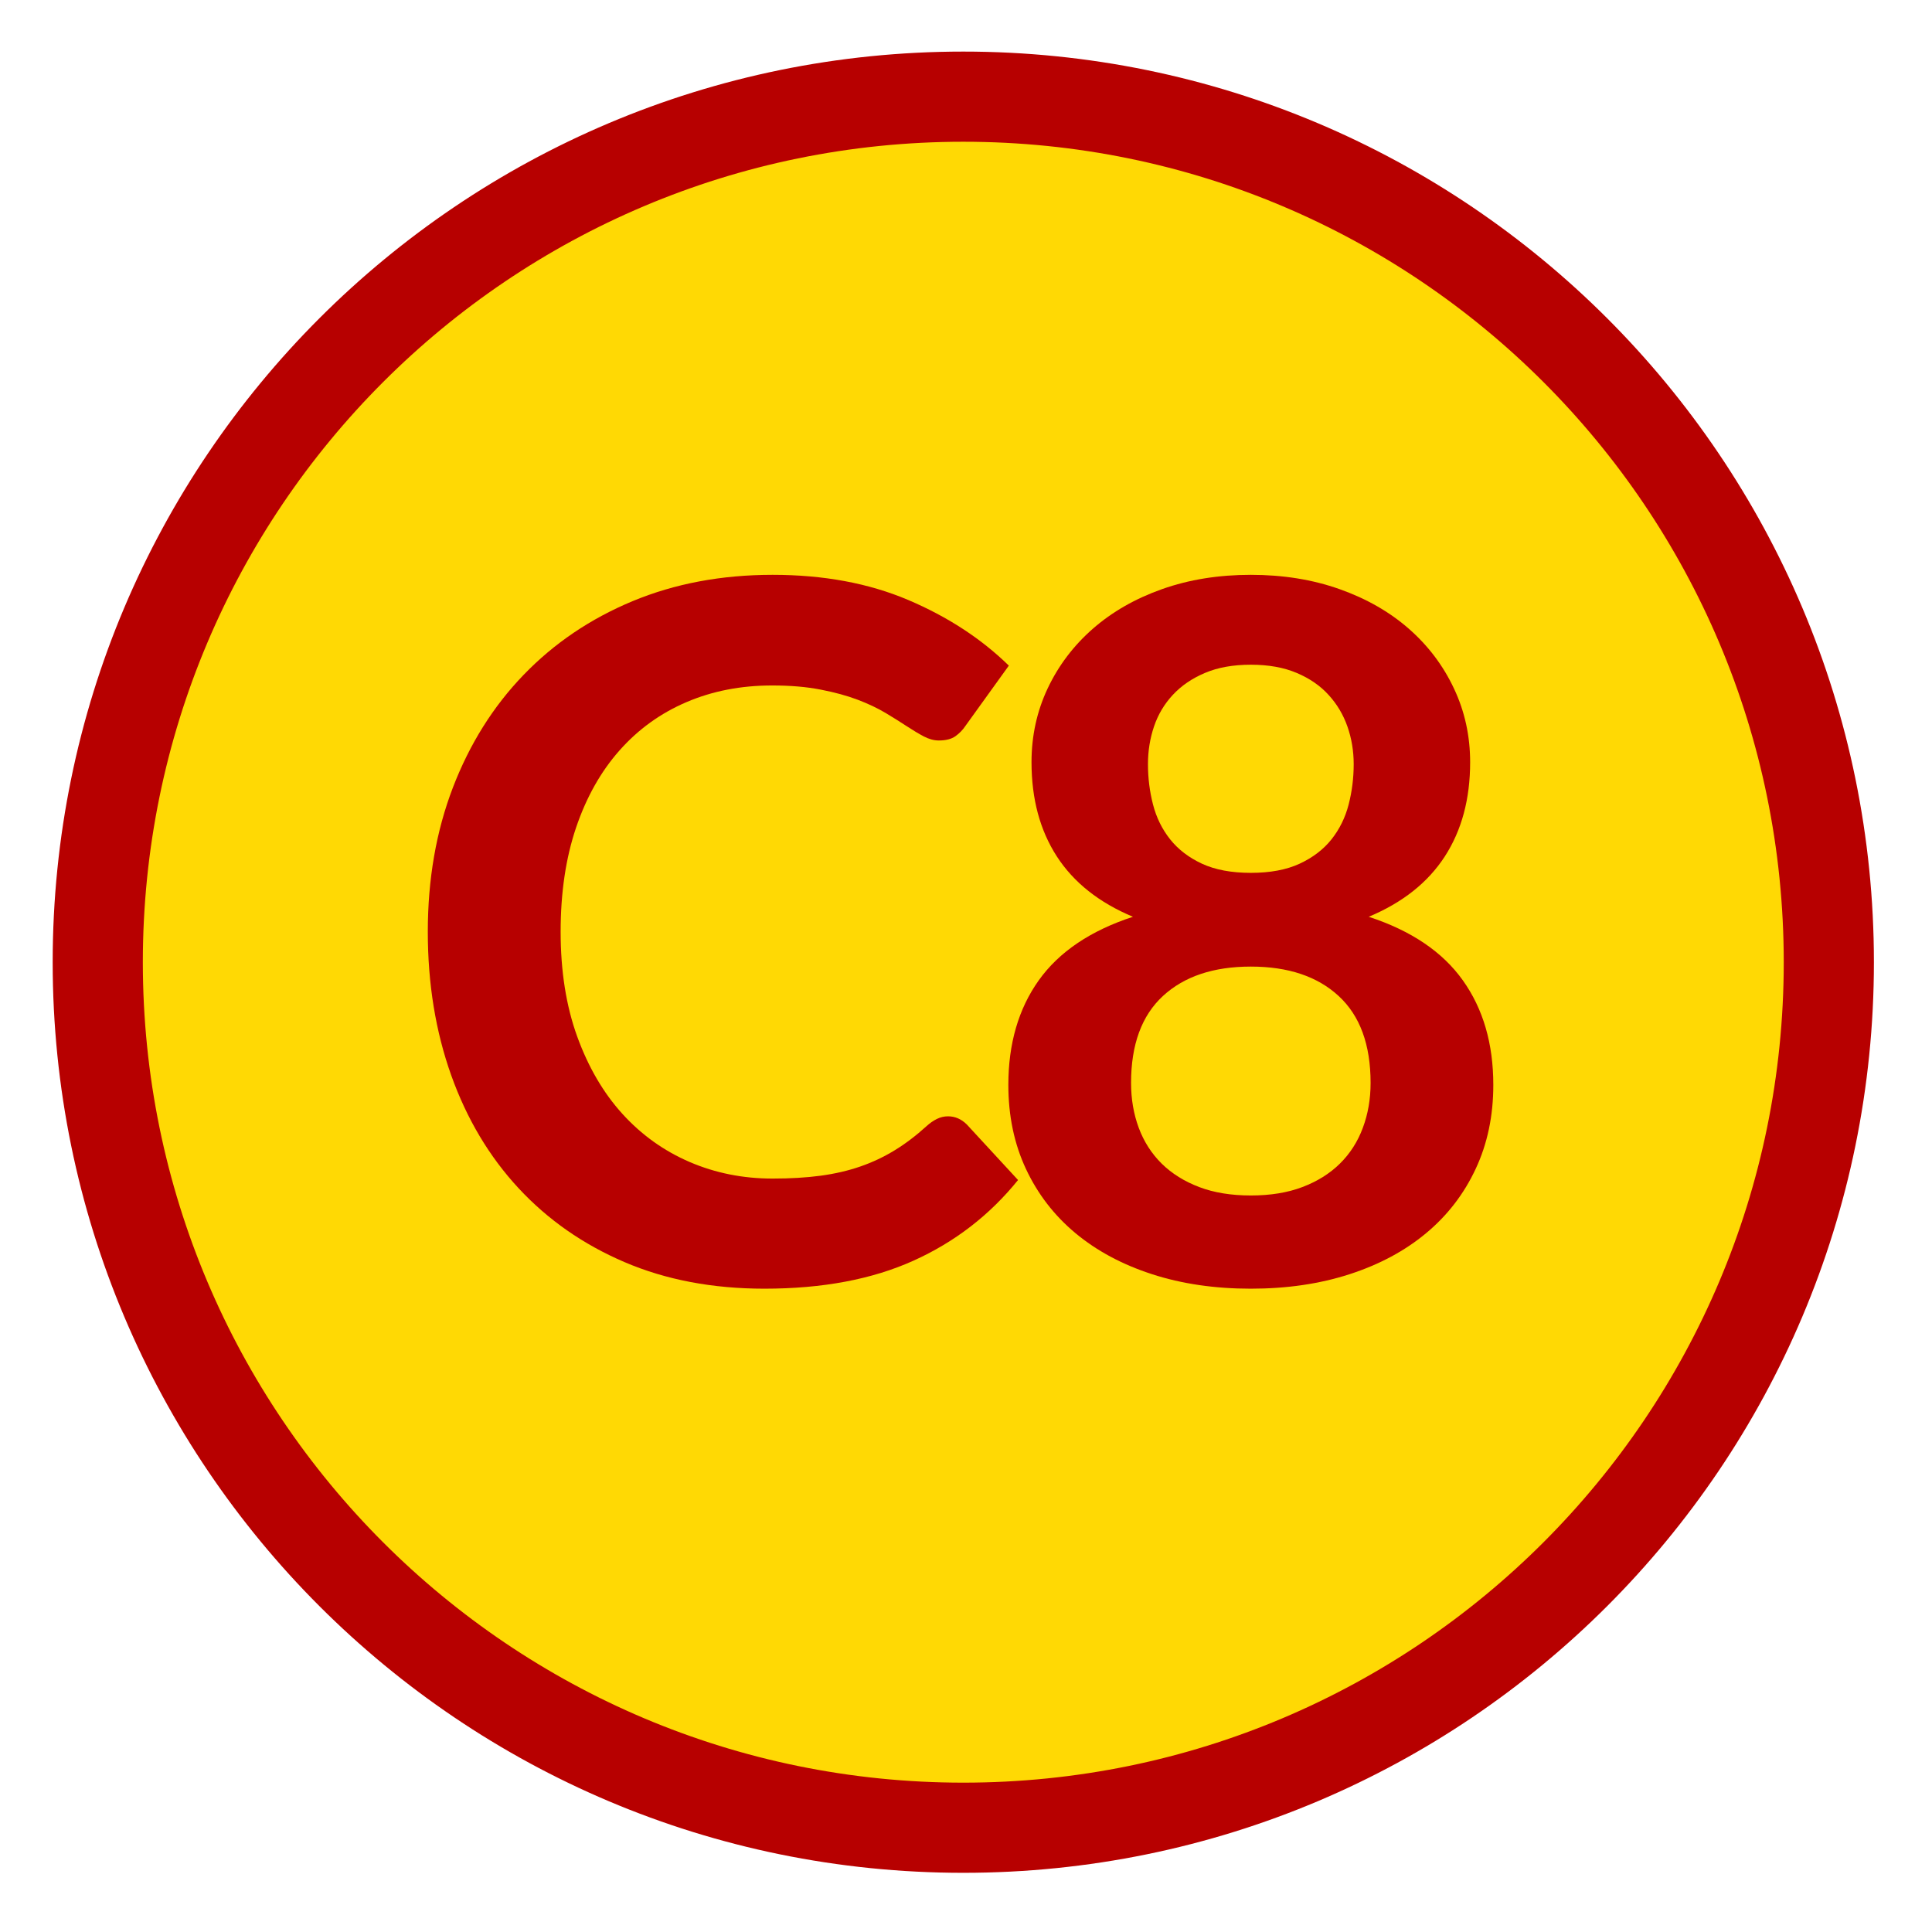
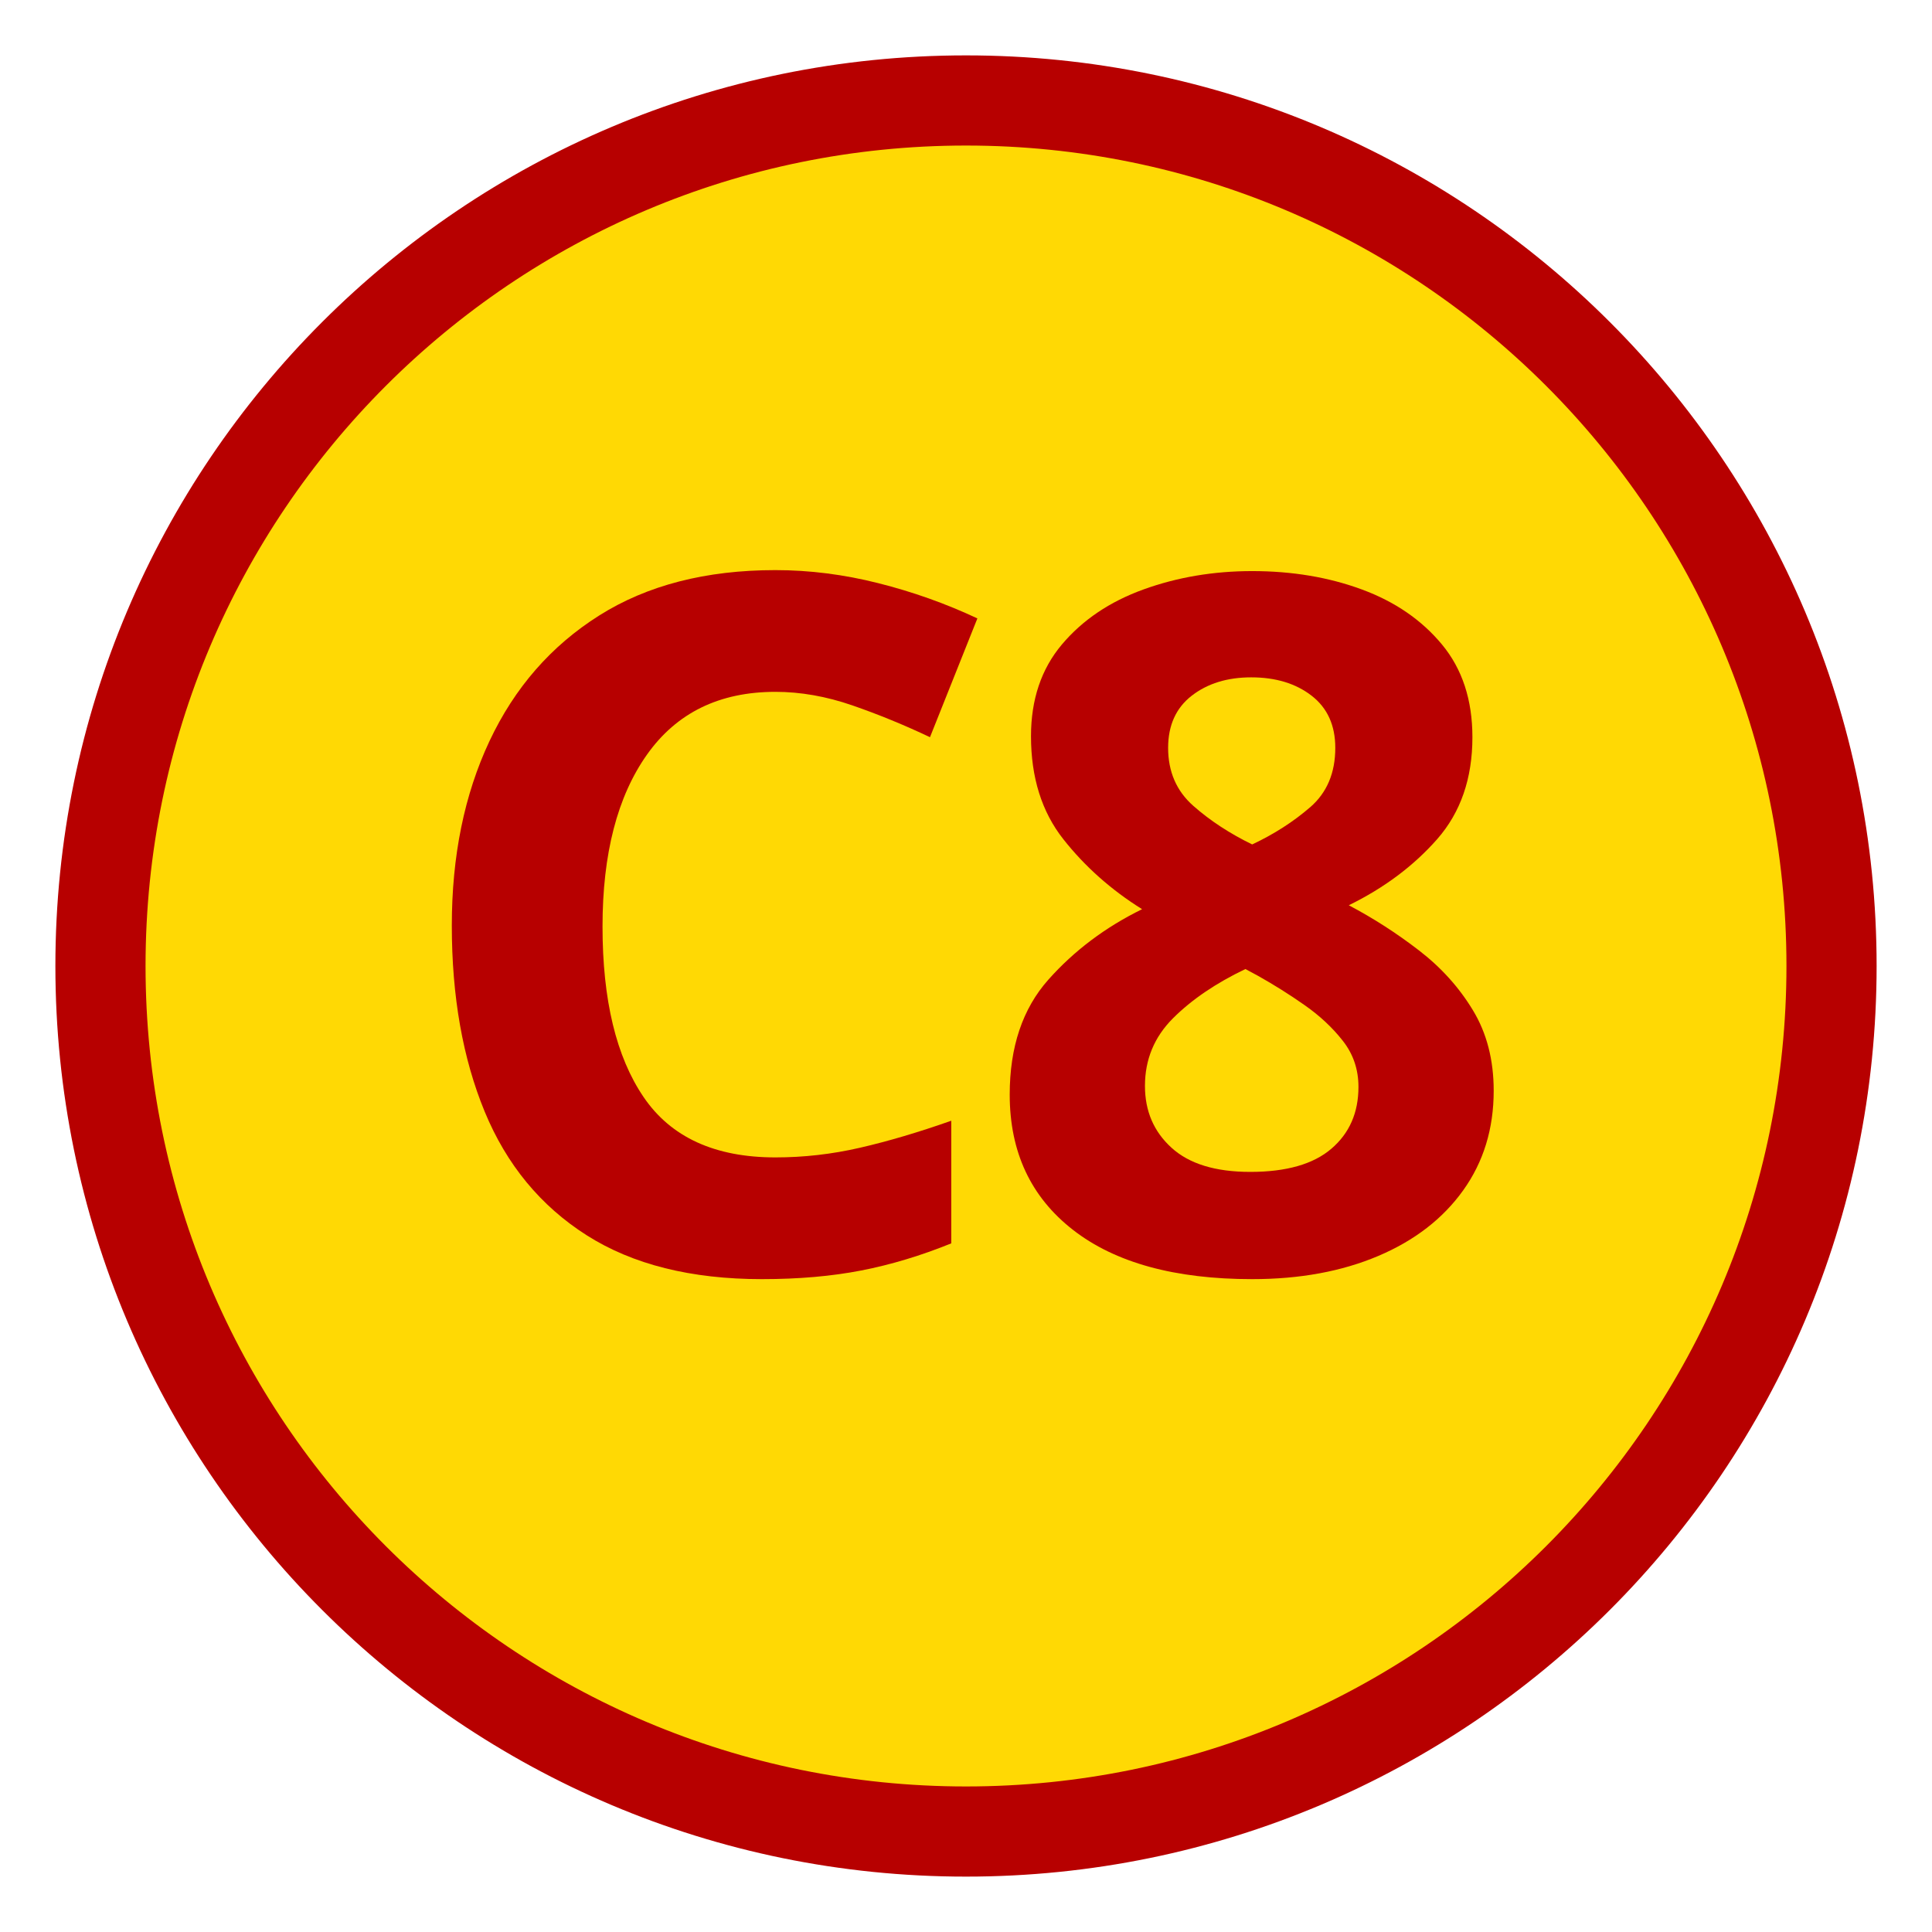
<svg xmlns="http://www.w3.org/2000/svg" version="1.1" width="300" height="300" viewBox="0 0 300 300" xml:space="preserve">
  <defs>
</defs>
  <rect x="0" y="0" width="100%" height="100%" fill="transparent" />
  <g transform="matrix(1 0 0 1 150 150)" id="39714ed3-390d-4cb6-8cbe-31d7cea4ccdf">
    <rect style="stroke: none; stroke-width: 1; stroke-dasharray: none; stroke-linecap: butt; stroke-dashoffset: 0; stroke-linejoin: miter; stroke-miterlimit: 4; fill: rgb(255,255,255); fill-rule: nonzero; opacity: 1; visibility: hidden;" vector-effect="non-scaling-stroke" x="-150" y="-150" rx="0" ry="0" width="300" height="300" />
  </g>
  <g transform="matrix(0 0 0 0 0 0)" id="11b22f8f-5568-4084-ba94-a0823e973087">
</g>
-   <g transform="matrix(3.84 0 0 3.84 149.58 149.41)" id="aef3dfdd-9eac-45e5-80f0-e0578921c6d1">
+   <g transform="matrix(3.84 0 0 3.84 150 150)" id="aef3dfdd-9eac-45e5-80f0-e0578921c6d1">
    <circle style="stroke: rgb(183,0,0); stroke-width: 14; stroke-dasharray: none; stroke-linecap: butt; stroke-dashoffset: 0; stroke-linejoin: miter; stroke-miterlimit: 4; fill: rgb(255,217,4); fill-rule: nonzero; opacity: 1;" vector-effect="non-scaling-stroke" cx="0" cy="0" r="35" />
  </g>
-   <g transform="matrix(0.75 0 0 0.75 149.19 151.79)" style="" id="857d2720-fed0-4acb-89a5-2566f2bc78a9">
-     <text xml:space="preserve" font-family="Lato" font-size="200" font-style="normal" font-weight="700" style="stroke: none; stroke-width: 1; stroke-dasharray: none; stroke-linecap: butt; stroke-dashoffset: 0; stroke-linejoin: miter; stroke-miterlimit: 4; fill: rgb(183,0,0); fill-rule: nonzero; opacity: 1; white-space: pre;">
+   <g transform="matrix(0.75 0 0 0.75 150 150)" style="" id="857d2720-fed0-4acb-89a5-2566f2bc78a9">
+     <text xml:space="preserve" font-family="Amasis MT Medium" font-size="200" font-style="normal" font-weight="600" style="stroke: none; stroke-width: 1; stroke-dasharray: none; stroke-linecap: butt; stroke-dashoffset: 0; stroke-linejoin: miter; stroke-miterlimit: 4; fill: rgb(183,0,0); fill-rule: nonzero; opacity: 1; white-space: pre;">
      <tspan x="-118.05" y="62.83">C</tspan>
      <tspan x="2.05" y="62.83">8</tspan>
    </text>
  </g>
</svg>
